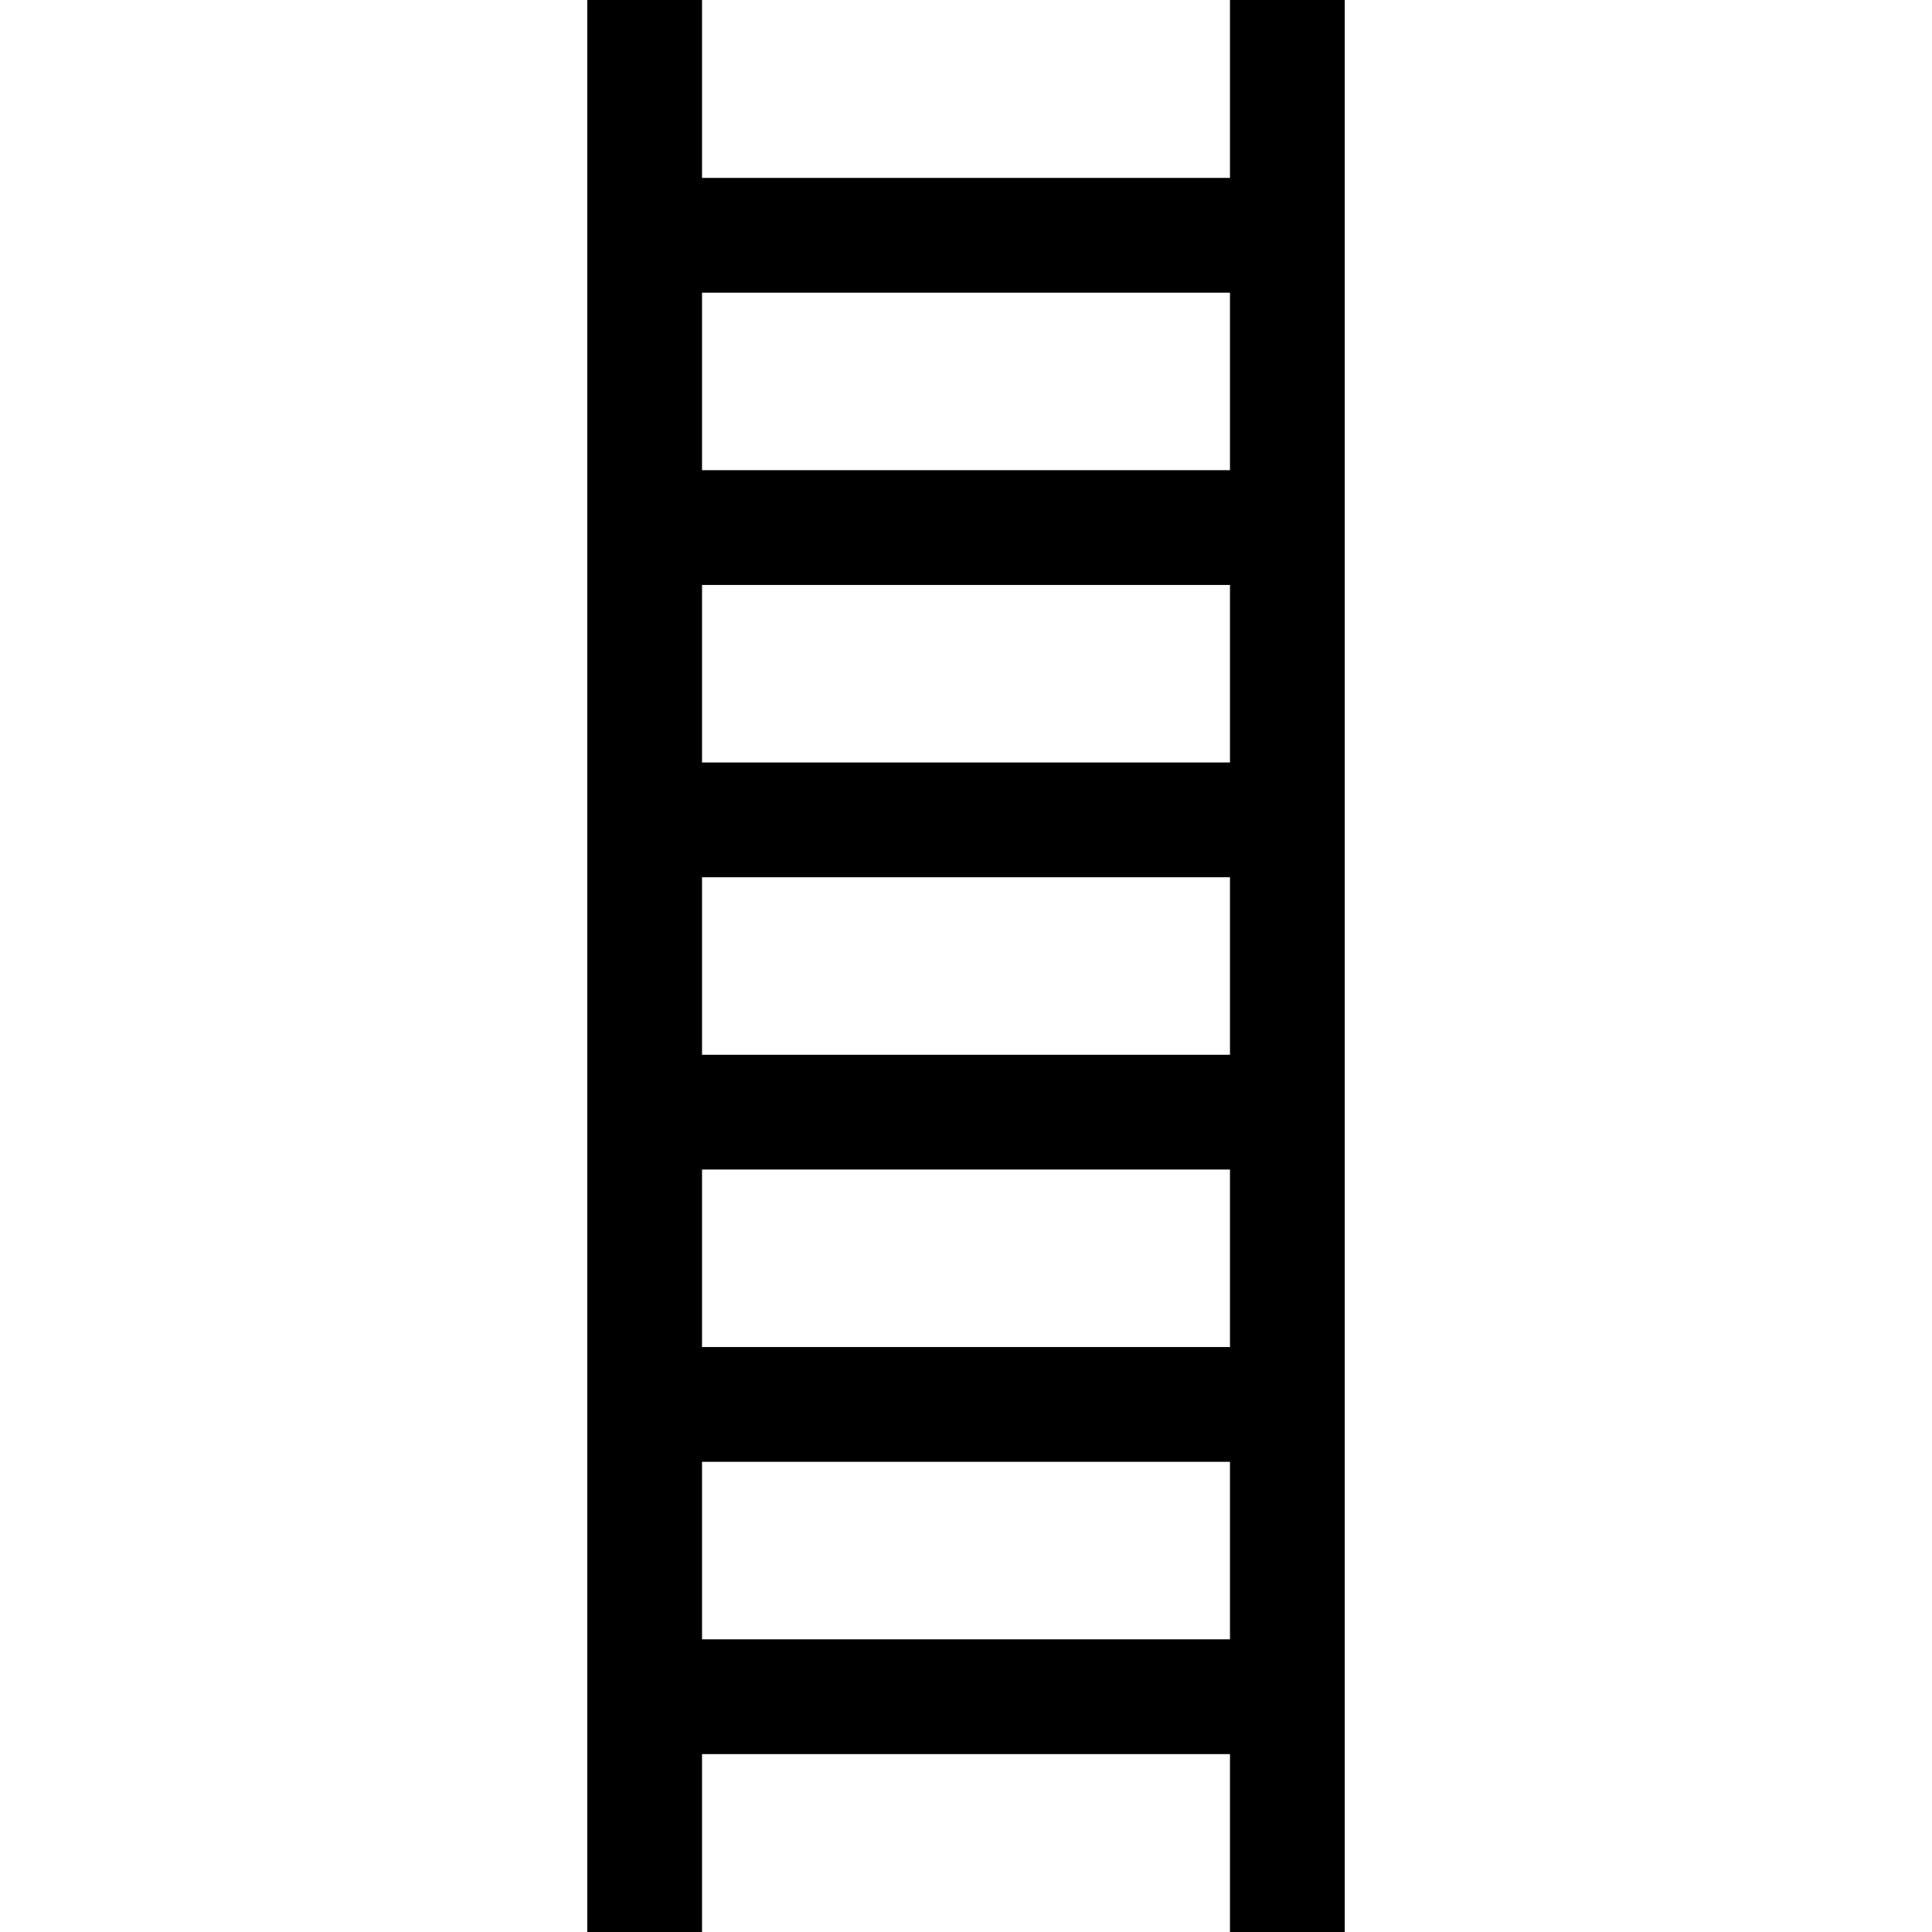
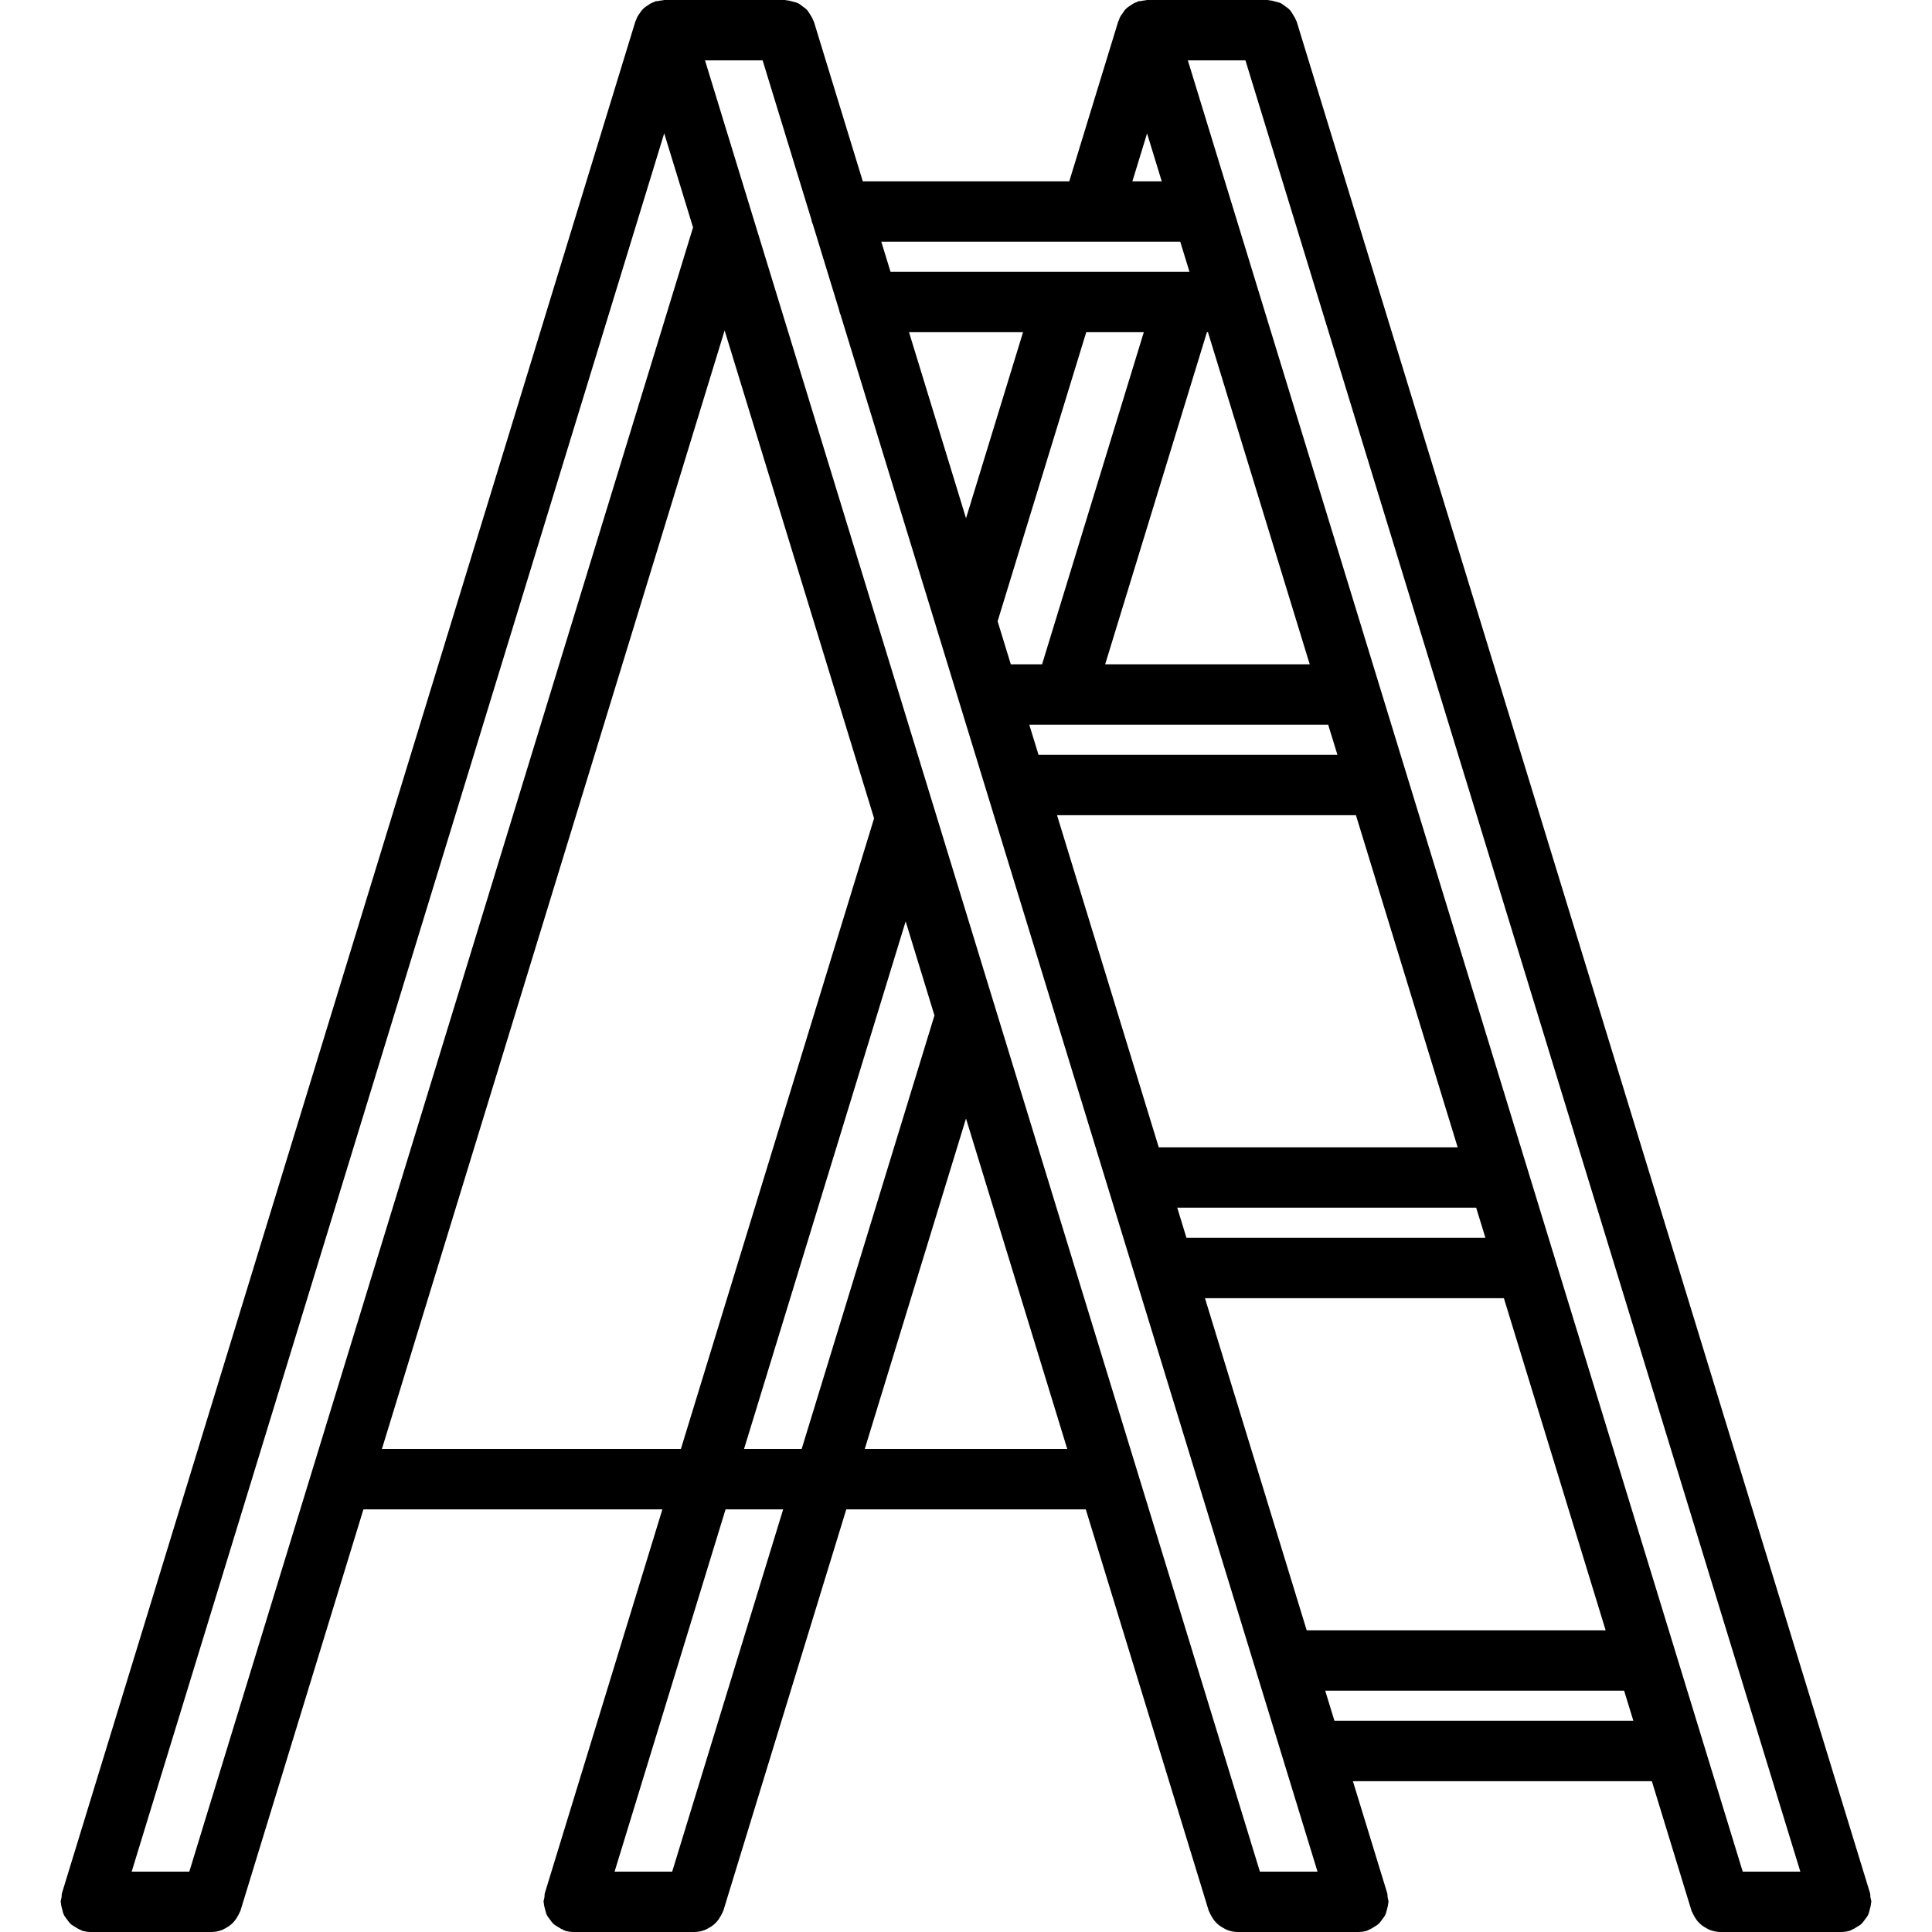
- <svg xmlns="http://www.w3.org/2000/svg" version="1.1" id="Layer_1" x="0px" y="0px" viewBox="0 0 512 512" style="enable-background:new 0 0 512 512;" xml:space="preserve">
-   <g>
-     <g>
-       <path d="M325.956,0v47.145H186.044V0h-30.416v512h30.416v-47.145h139.913V512h30.416V0H325.956z M325.956,434.439H186.044v-47.043    h139.913V434.439z M325.956,356.981H186.044v-47.043h139.913V356.981z M325.956,279.522H186.044v-47.043h139.913V279.522z     M325.956,202.063H186.044V155.02h139.913V202.063z M325.956,124.604H186.044V77.561h139.913V124.604z" />
-     </g>
-   </g>
-   <g>
- </g>
-   <g>
- </g>
-   <g>
- </g>
-   <g>
- </g>
-   <g>
- </g>
-   <g>
- </g>
-   <g>
- </g>
-   <g>
- </g>
-   <g>
- </g>
-   <g>
- </g>
-   <g>
- </g>
-   <g>
- </g>
-   <g>
- </g>
-   <g>
- </g>
-   <g>
- </g>
+ <svg xmlns="http://www.w3.org/2000/svg" id="icons" enable-background="new 0 0 64 64" viewBox="0 0 64 64">
+   <path d="m2.039 62.854c-.008.05-.029.094-.029.146 0 .018.009.032.01.05.004.071.023.138.042.205.016.06.026.118.052.172.027.058.067.105.105.156.039.053.073.105.121.149.043.04.096.066.146.099.061.038.118.076.186.101.017.006.028.02.045.024.097.03.196.044.293.044h4c.123 0 .241-.028.354-.071.037-.015.069-.035.104-.054.071-.037.136-.079.195-.132.033-.028.063-.058.091-.091.05-.057.091-.12.128-.189.021-.039.043-.076.059-.118.007-.019.02-.033.025-.052l4.073-13.293h9.903l-3.892 12.707c-.015.049-.007.098-.015.147s-.029.094-.029.146c0 .018.009.032.01.05.004.071.023.138.042.205.016.06.026.118.052.172.027.058.067.105.105.156.039.053.073.105.121.149.043.04.096.066.146.099.061.038.118.076.186.101.017.006.028.02.045.024.098.03.196.044.293.044h4c.123 0 .241-.028.354-.071.037-.015.069-.035.104-.054.071-.037.136-.079.195-.132.033-.028.063-.058.091-.091.05-.057.091-.12.128-.189.021-.039.043-.076.059-.118.007-.019.02-.033.025-.052l4.072-13.293h7.934l4.072 13.293c.006.02.019.033.025.052.016.042.038.079.059.118.037.069.078.133.128.189.028.033.058.063.091.091.06.053.125.095.195.132.035.019.067.039.104.054.113.043.231.071.354.071h4c.097 0 .195-.014.293-.044.017-.005.028-.019.045-.024.067-.024.125-.063.186-.101.051-.032.104-.059.146-.099.048-.044.082-.097.121-.149.038-.052.078-.099.105-.156.025-.054.036-.113.052-.172.019-.068.038-.134.042-.205.001-.018.01-.032.01-.05 0-.052-.021-.097-.029-.146s0-.098-.015-.146l-1.135-3.703h9.903l1.313 4.289c.006.02.019.033.025.052.016.042.038.079.059.118.037.069.078.133.128.189.028.033.058.063.091.091.06.053.125.095.195.132.035.019.067.039.104.054.114.042.232.07.355.07h4c.097 0 .195-.014.293-.044.017-.005.028-.019.045-.024.067-.024.125-.063.186-.101.051-.032.104-.059.146-.099.048-.044.082-.097.121-.149.038-.052.078-.099.105-.156.025-.054.036-.113.052-.172.019-.068.038-.134.042-.205.001-.018.01-.032.01-.05 0-.052-.021-.097-.029-.146s0-.098-.015-.146l-18.994-62c-.005-.017-.019-.028-.024-.045-.024-.067-.062-.124-.1-.184-.032-.053-.06-.105-.101-.15s-.091-.076-.14-.113c-.056-.042-.106-.084-.168-.113-.049-.023-.102-.032-.154-.047-.073-.021-.146-.042-.224-.046-.016-.001-.028-.01-.045-.01h-4c-.017 0-.029.009-.046.009-.053.003-.102.015-.153.025-.031.007-.063 0-.094.01-.017.005-.028.019-.044.024-.031.011-.061.021-.091.036-.043.021-.078.05-.118.076-.043.028-.087.053-.124.087-.024.021-.045.044-.066.068-.026.029-.045.064-.067.097-.033.047-.068.089-.093.141-.016.032-.025.066-.038.101-.004.013-.014.021-.018.033l-1.623 5.299h-6.84l-1.623-5.299c-.005-.017-.019-.028-.024-.045-.024-.067-.062-.124-.1-.185-.032-.052-.06-.104-.101-.148-.042-.046-.092-.078-.142-.115-.055-.041-.104-.083-.166-.112-.049-.023-.103-.032-.155-.047-.073-.021-.145-.042-.223-.046-.016 0-.028-.009-.045-.009h-4c-.017 0-.03.009-.046.01-.055.002-.104.014-.156.024-.03.007-.061 0-.091.01-.017.005-.028.019-.044.024-.031.011-.06.021-.089.035-.046.021-.084.052-.126.081-.041.027-.083.051-.118.083-.023.021-.043.042-.063.064-.03.033-.052.071-.077.108-.03.044-.063.084-.086.133-.015.031-.025.063-.036.095-.006.015-.017.024-.021.039l-18.994 62c-.016.05-.008.099-.016.148zm23.224-60.854 1.61 5.256c.016.062.027.123.055.179l.862 2.814c.017.064.028.127.057.186l15.797 51.565h-1.908l-18.382-60zm15.994 0 18.381 60h-1.908l-18.381-60zm-1.341 41.004h9.902l3.371 11.002h-9.903zm.099-32 3.371 11.002h-6.776l3.371-11.002zm3.983 13.002.306.998h-9.902l-.306-.998zm.919 2.998 3.37 11.002h-9.902l-3.37-11.002zm-5.92 13.002h9.903l.306.998h-9.903zm-4.477-18h-1.036l-.437-1.426 2.936-9.576h1.907zm-2.519-4.838-1.889-6.164h3.778zm-1.046 16.47-4.399 14.362h-1.909l5.354-17.478zm-8.952-29.221.955 3.117-16.687 54.466h-1.909zm-9.352 43.583 11.353-37.053 4.951 16.162-6.4 20.891zm9.616 14h-1.908l3.676-12h1.908zm6.379-14 3.354-10.948 3.354 10.948zm15.559 9.004-.306-.998h9.902l.306.998zm-6.207-52.584.486 1.586h-.972zm1.099 3.586.306.998h-9.903l-.306-.998z" />
</svg>
